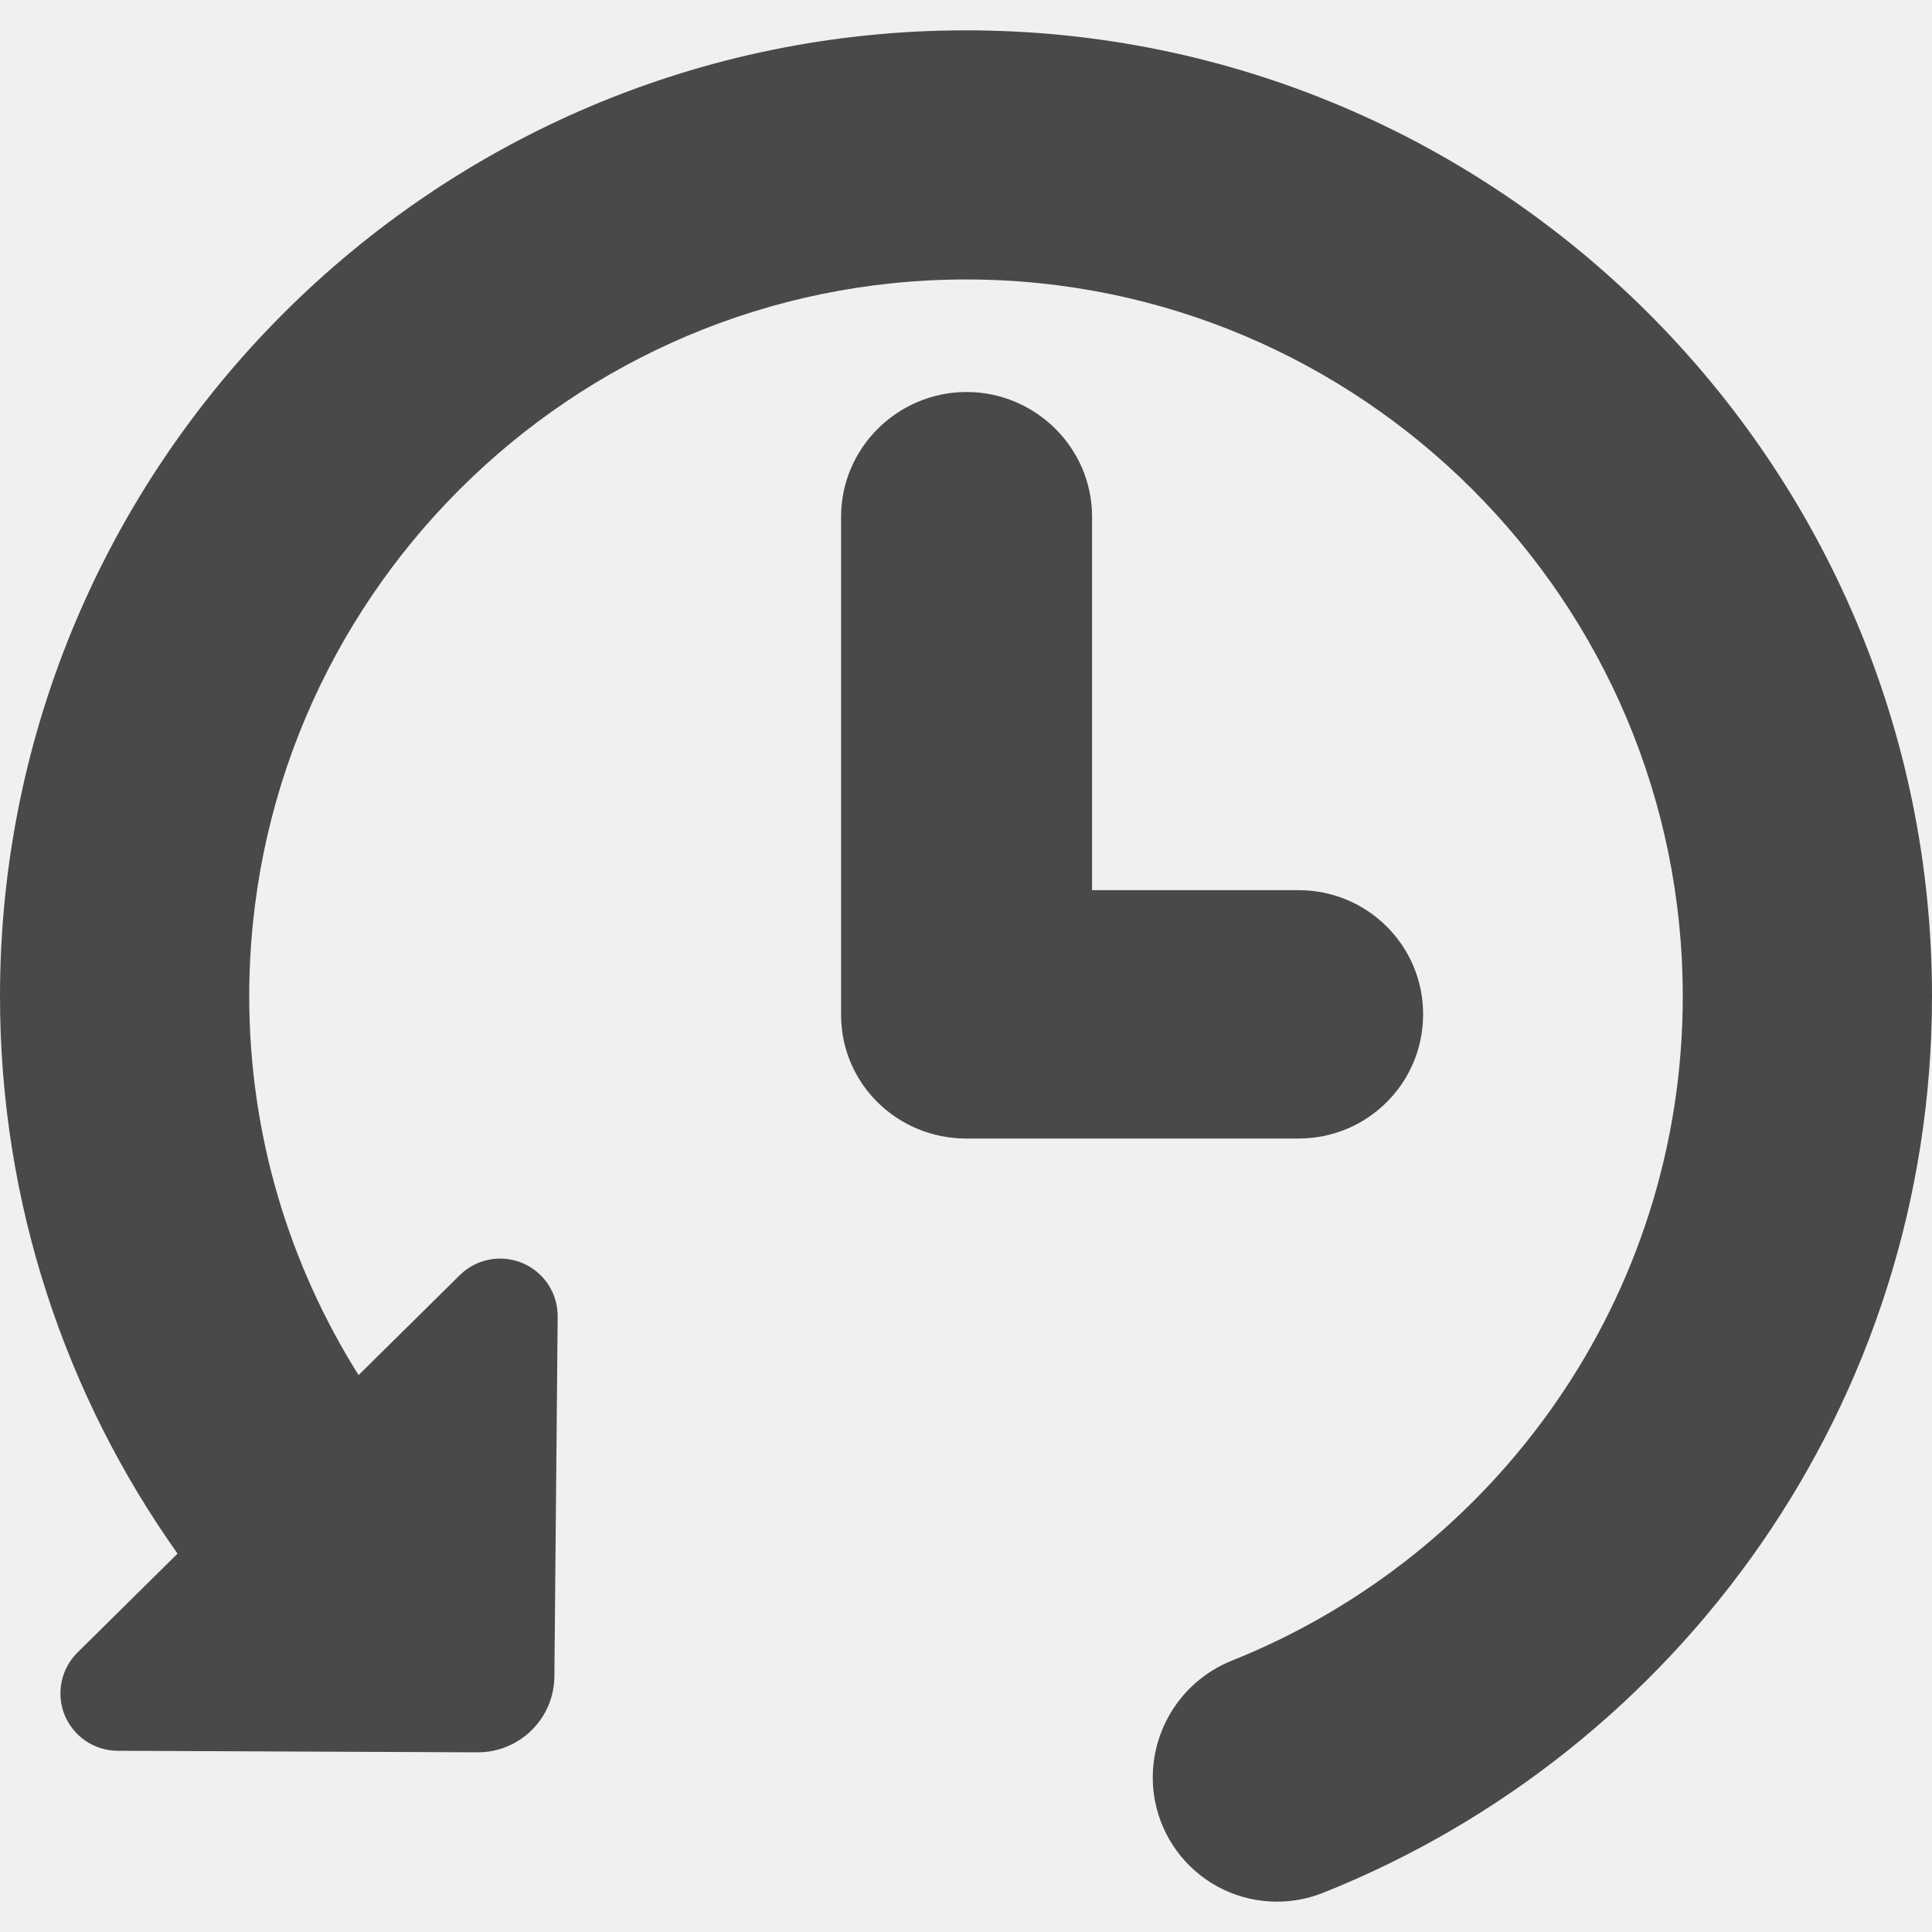
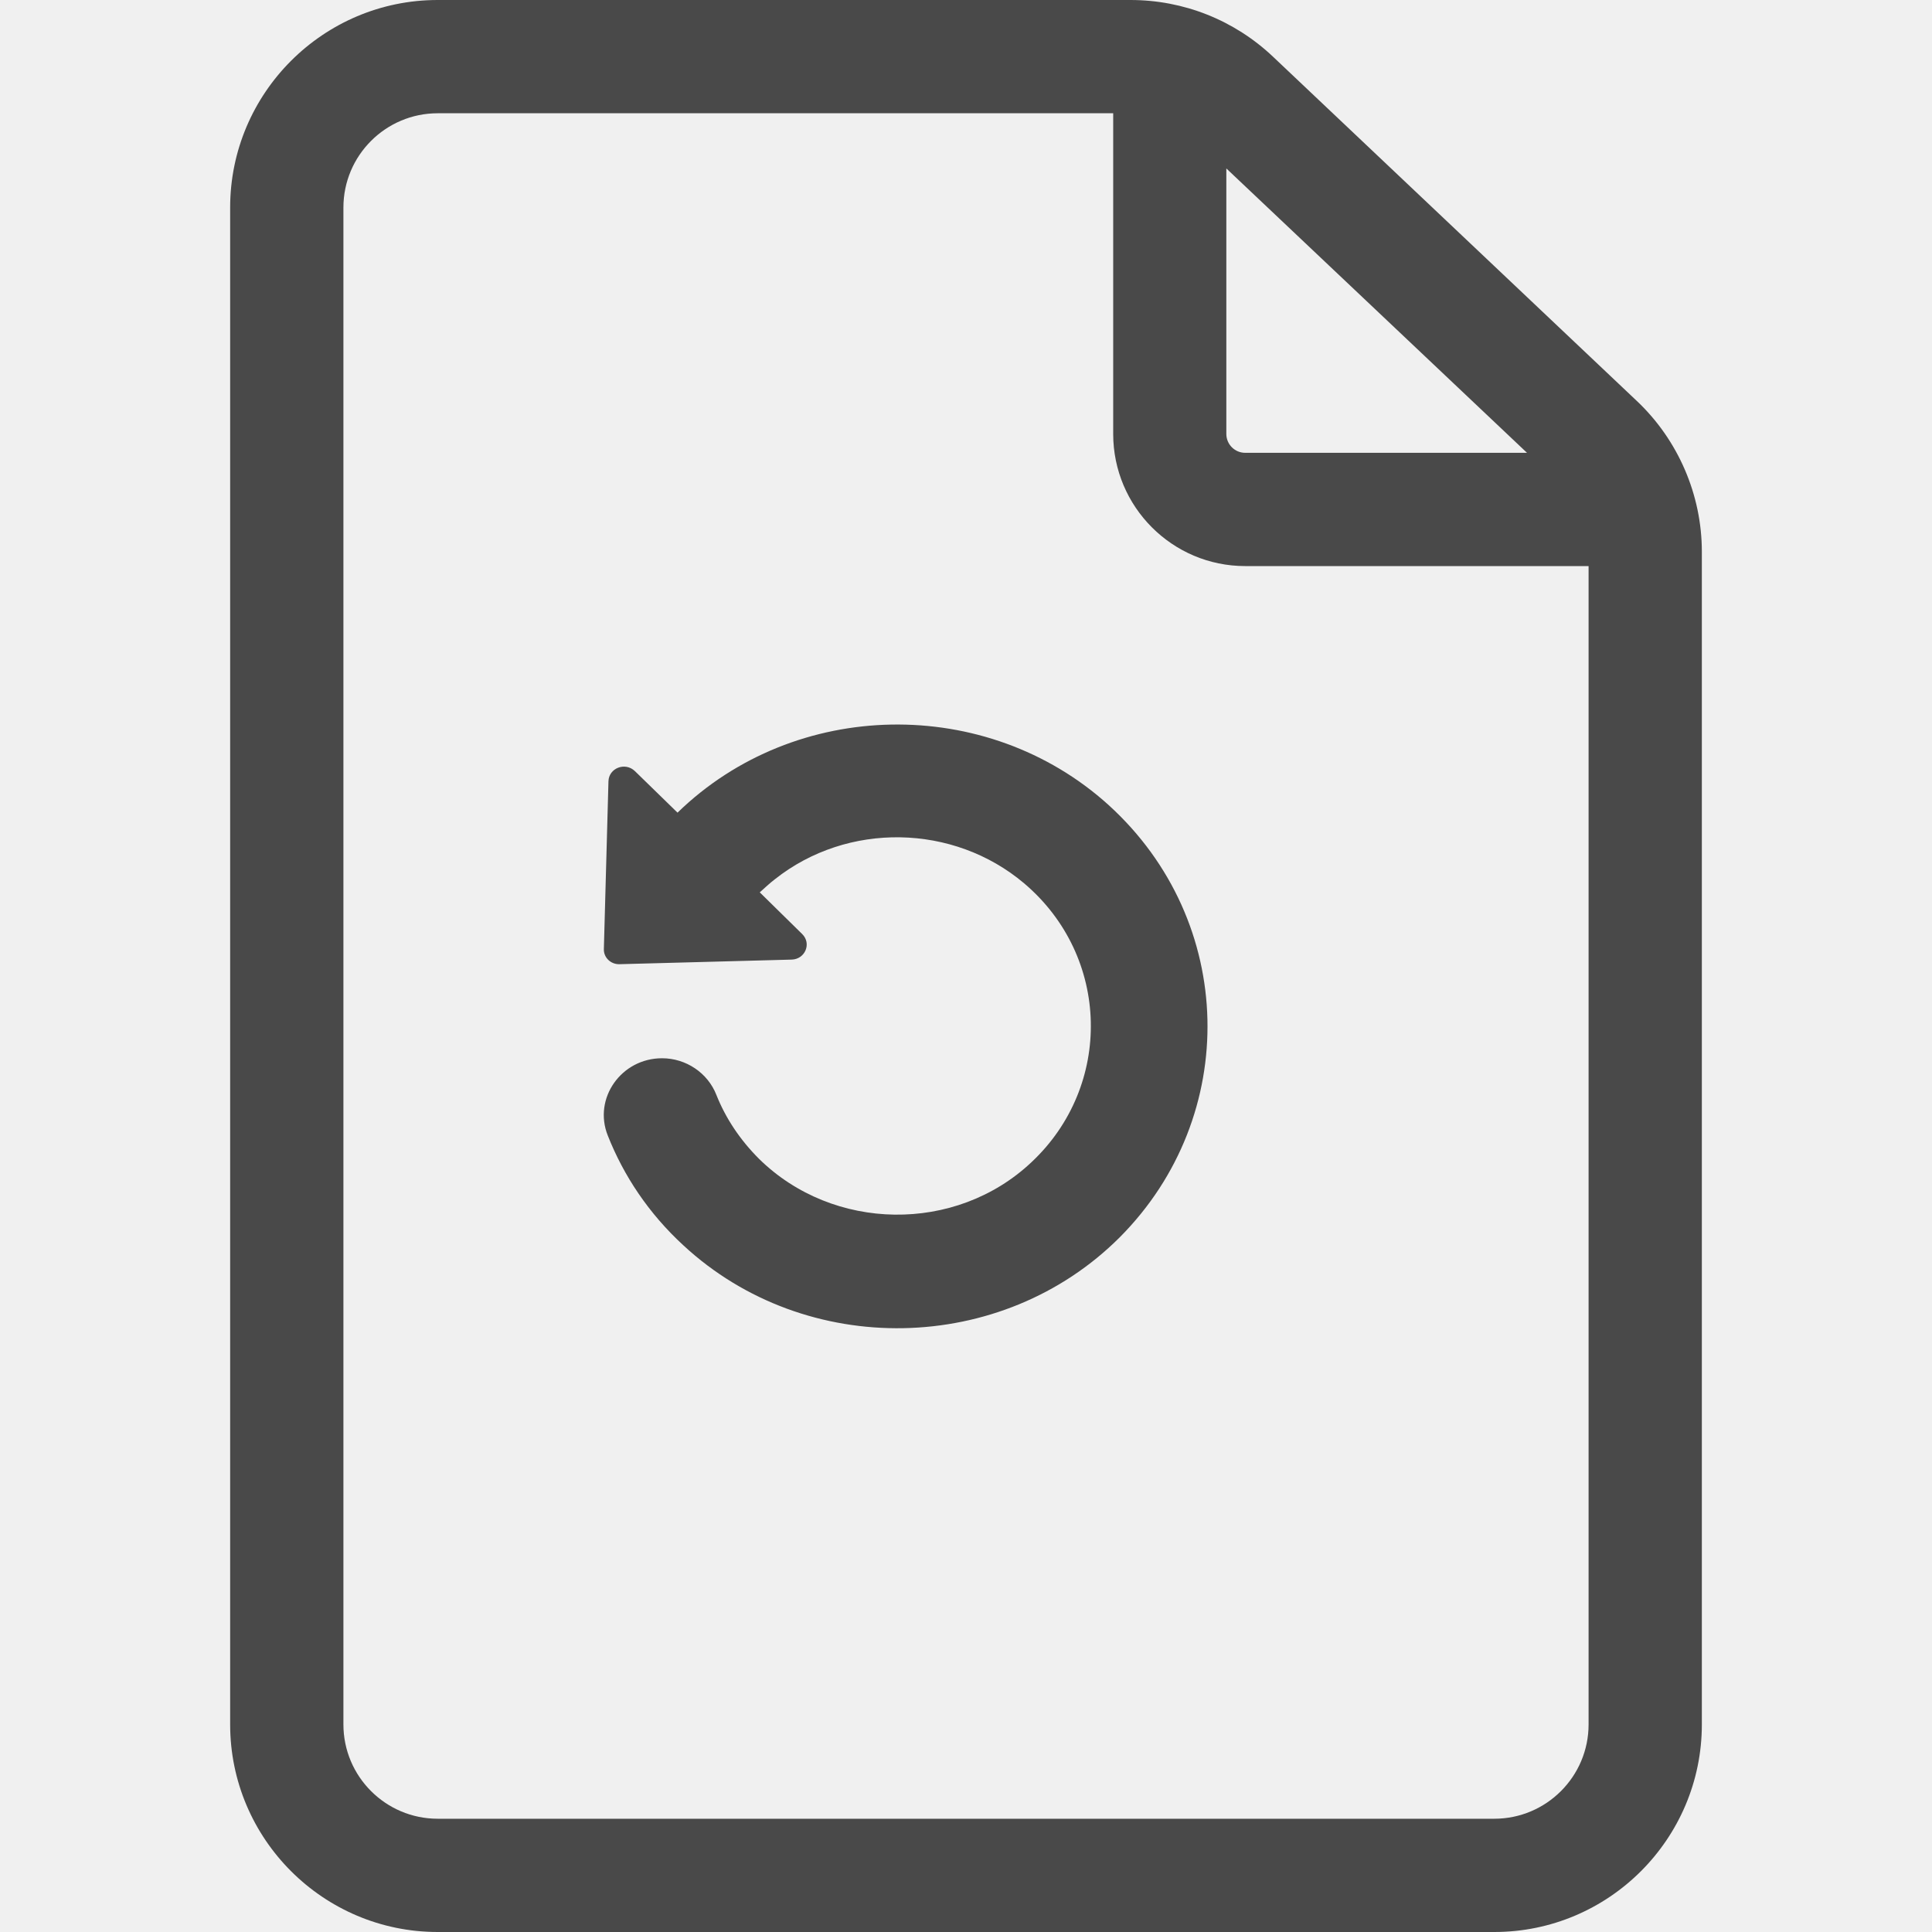
- <svg xmlns="http://www.w3.org/2000/svg" width="20" height="20" viewBox="0 0 20 20" fill="none">
-   <g clip-path="url(#clip0_4885_56763)">
-     <path d="M14.732 10.5C14.732 9.788 14.155 9.215 13.443 9.215H11.305V5.348C11.305 4.636 10.718 4.058 10.006 4.058C9.294 4.058 8.707 4.636 8.707 5.348V10.507C8.707 11.219 9.29 11.786 10.002 11.786H13.442C14.155 11.786 14.732 11.213 14.732 10.5Z" fill="#494949" />
-     <path d="M10 0.314C4.486 0.314 0 4.8 0 10.313C0 12.461 0.681 14.452 1.838 16.083L0.803 17.106C0.631 17.275 0.579 17.531 0.669 17.754C0.761 17.977 0.977 18.123 1.218 18.124L4.944 18.14C5.38 18.141 5.735 17.79 5.739 17.356L5.773 13.63C5.775 13.388 5.632 13.17 5.41 13.076C5.188 12.982 4.931 13.031 4.76 13.2L3.712 14.235C2.997 13.097 2.58 11.754 2.58 10.313C2.58 6.222 5.908 2.893 10 2.893C14.091 2.893 17.42 6.221 17.42 10.313C17.42 13.432 15.484 16.099 12.752 17.191C12.171 17.424 11.837 18.038 11.958 18.652C12.033 19.027 12.27 19.348 12.606 19.531C12.941 19.712 13.341 19.736 13.695 19.595C17.385 18.123 20 14.521 20 10.313C20 4.8 15.514 0.314 10 0.314Z" fill="#494949" />
-   </g>
-   <defs>
-     <clipPath id="clip0_4885_56763">
-       <rect width="20" height="20" fill="white" />
-     </clipPath>
-   </defs>
+ <svg xmlns="http://www.w3.org/2000/svg" width="16" height="16" viewBox="0 0 16 16" fill="none">
+   <path d="M13.556 3.321L10.543 0.47C10.223 0.167 9.803 0 9.362 0H3.625C2.677 0 1.906 0.771 1.906 1.719V14.281C1.906 15.229 2.677 16 3.625 16H12.375C13.323 16 14.094 15.229 14.094 14.281V4.569C14.094 4.099 13.898 3.644 13.556 3.321ZM12.646 3.75H10.312C10.226 3.75 10.156 3.68 10.156 3.594V1.395L12.646 3.75ZM12.375 15.062H3.625C3.194 15.062 2.844 14.712 2.844 14.281V1.719C2.844 1.288 3.194 0.938 3.625 0.938H9.219V3.594C9.219 4.197 9.709 4.688 10.312 4.688H13.156V14.281C13.156 14.712 12.806 15.062 12.375 15.062Z" fill="#494949" />
+   <path d="M5.258 6.386L5.611 6.73C6.585 5.782 8.172 5.754 9.181 6.667C10.242 7.631 10.271 9.243 9.275 10.245C8.298 11.224 6.675 11.255 5.659 10.313C5.373 10.05 5.165 9.738 5.033 9.403C4.911 9.096 5.145 8.764 5.483 8.764C5.682 8.764 5.862 8.886 5.933 9.068C6.01 9.262 6.129 9.44 6.286 9.597C6.9 10.201 7.915 10.216 8.542 9.625C9.217 8.993 9.198 7.922 8.481 7.315C7.896 6.821 7.019 6.805 6.418 7.281C6.373 7.315 6.334 7.353 6.292 7.39L6.643 7.735C6.723 7.813 6.668 7.944 6.556 7.947L5.132 7.985C5.058 7.988 4.997 7.929 5.001 7.857L5.039 6.47C5.042 6.361 5.177 6.308 5.258 6.386Z" fill="#494949" />
</svg>
